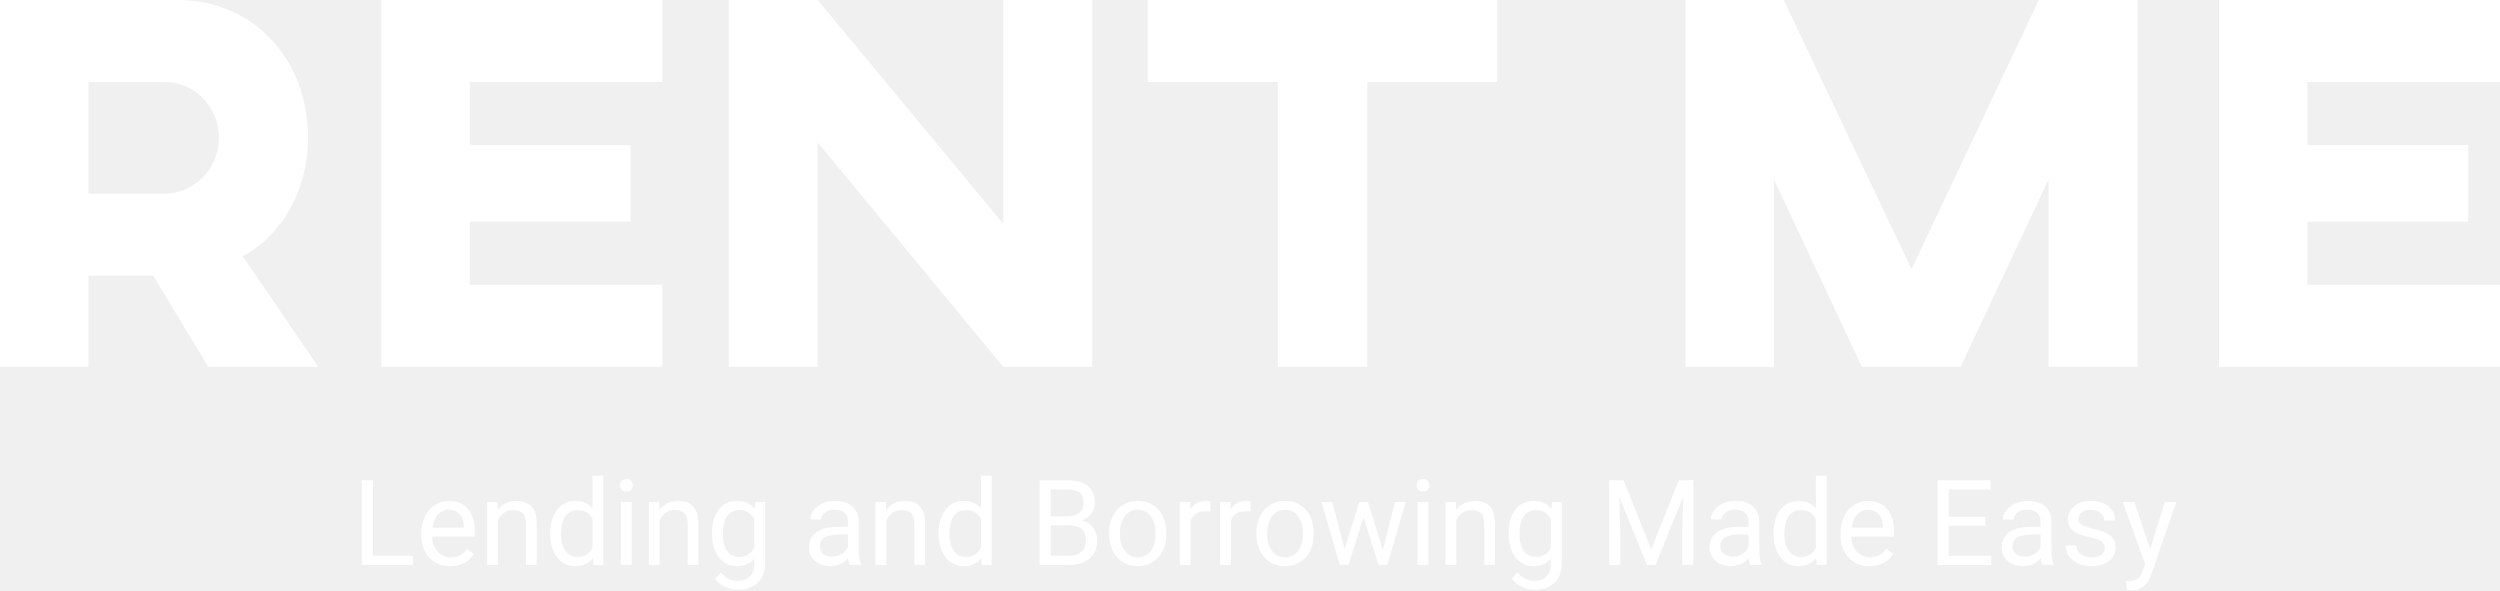
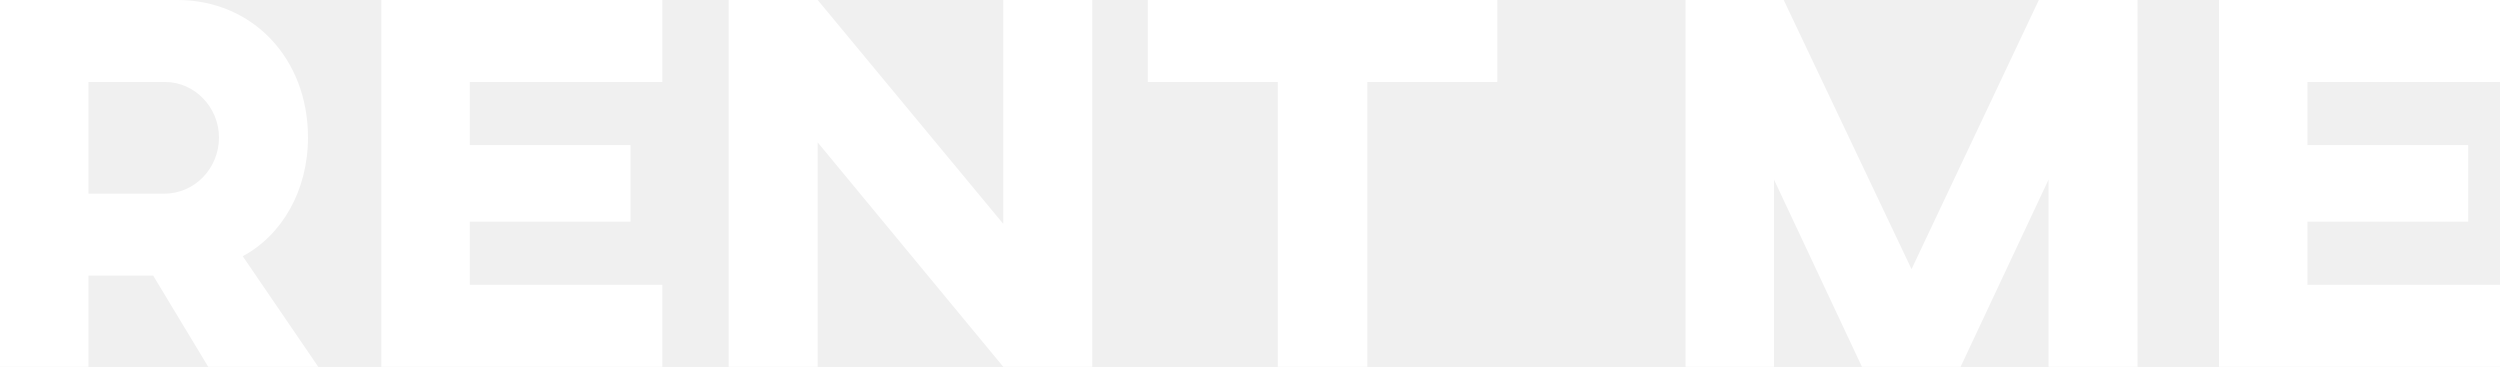
- <svg xmlns="http://www.w3.org/2000/svg" width="100%" height="100%" viewBox="0 0 54688 12914" version="1.1" xml:space="preserve" style="fill-rule:evenodd;clip-rule:evenodd;stroke-linejoin:round;stroke-miterlimit:2;">
-   <g transform="matrix(4.16667,0,0,4.16667,-0.185139,-0.0430556)">
-     <g transform="matrix(4.16667,0,0,4.16667,-11037.5,-5362.21)">
-       <g transform="matrix(1.13269,0,0,1.13269,2597.36,1749.07)">
+ <svg xmlns="http://www.w3.org/2000/svg" width="100%" height="100%" viewBox="0 0 227866 33431" version="1.1" xml:space="preserve" style="fill-rule:evenodd;clip-rule:evenodd;stroke-linejoin:round;stroke-miterlimit:2;">
+   <g transform="matrix(4.16667,0,0,4.16667,-0.1533,-0.0455401)">
+     <g transform="matrix(4.16667,0,0,4.16667,-0.185139,-0.0430556)">
+       <g transform="matrix(4.71955,0,0,4.71955,-215.158,1925.59)">
        <g transform="matrix(600,0,0,600,0,0)">
          <path d="M0.405,-0.68L0.076,-0.68L0.076,0L0.24,0L0.24,-0.169L0.36,-0.169L0.462,0L0.666,0L0.526,-0.205C0.599,-0.244 0.647,-0.327 0.647,-0.425C0.647,-0.573 0.543,-0.68 0.405,-0.68ZM0.382,-0.528C0.437,-0.528 0.482,-0.481 0.482,-0.425C0.482,-0.368 0.437,-0.321 0.381,-0.321L0.24,-0.321L0.24,-0.528L0.382,-0.528Z" style="fill:white;fill-rule:nonzero;" />
        </g>
        <g transform="matrix(600,0,0,600,424.2,0)">
          <path d="M0.076,-0.68L0.076,0L0.597,0L0.597,-0.152L0.24,-0.152L0.24,-0.269L0.538,-0.269L0.538,-0.411L0.24,-0.411L0.24,-0.528L0.597,-0.528L0.597,-0.68L0.076,-0.68Z" style="fill:white;fill-rule:nonzero;" />
        </g>
        <g transform="matrix(600,0,0,600,816.6,0)">
          <path d="M0.74,-0.68L0.575,-0.68L0.575,-0.265L0.231,-0.68L0.066,-0.68L0.066,0L0.231,0L0.231,-0.416L0.575,0L0.74,0L0.74,-0.68Z" style="fill:white;fill-rule:nonzero;" />
        </g>
        <g transform="matrix(600,0,0,600,1300.8,0)">
          <path d="M0.684,-0.68L0.036,-0.68L0.036,-0.528L0.277,-0.528L0.277,0L0.443,0L0.443,-0.528L0.684,-0.528L0.684,-0.68Z" style="fill:white;fill-rule:nonzero;" />
        </g>
        <g transform="matrix(600,0,0,600,1875,0)">
          <path d="M0.914,-0.68L0.731,-0.68L0.495,-0.181L0.258,-0.68L0.076,-0.68L0.076,0L0.24,0L0.24,-0.347L0.403,0L0.586,0L0.749,-0.347L0.749,0L0.914,0L0.914,-0.68Z" style="fill:white;fill-rule:nonzero;" />
        </g>
        <g transform="matrix(600,0,0,600,2468.4,0)">
          <path d="M0.076,-0.68L0.076,0L0.597,0L0.597,-0.152L0.24,-0.152L0.24,-0.269L0.538,-0.269L0.538,-0.411L0.24,-0.411L0.24,-0.528L0.597,-0.528L0.597,-0.68L0.076,-0.68Z" style="fill:white;fill-rule:nonzero;" />
        </g>
      </g>
    </g>
-     <g transform="matrix(4.16667,0,0,4.16667,-11037.5,-5362.21)">
-       <g transform="matrix(1,0,0,1,3092.4,1998.76)">
-         <g>
-           <g transform="matrix(150,0,0,150,0,0)">
-             <path d="M0.177,-0.077L0.514,-0.077L0.514,0L0.083,0L0.083,-0.711L0.177,-0.711L0.177,-0.077Z" style="fill:white;fill-rule:nonzero;" />
-           </g>
-           <g transform="matrix(150,0,0,150,80.7129,0)">
-             <path d="M0.288,0.01C0.216,0.01 0.158,-0.014 0.113,-0.061C0.068,-0.108 0.045,-0.171 0.045,-0.25L0.045,-0.266C0.045,-0.319 0.055,-0.365 0.075,-0.406C0.095,-0.448 0.123,-0.48 0.159,-0.503C0.195,-0.526 0.234,-0.538 0.276,-0.538C0.345,-0.538 0.398,-0.515 0.437,-0.47C0.475,-0.425 0.494,-0.36 0.494,-0.276L0.494,-0.238L0.136,-0.238C0.137,-0.186 0.152,-0.144 0.181,-0.112C0.211,-0.08 0.248,-0.064 0.292,-0.064C0.324,-0.064 0.351,-0.07 0.374,-0.083C0.396,-0.097 0.415,-0.114 0.432,-0.135L0.487,-0.092C0.443,-0.024 0.376,0.01 0.288,0.01ZM0.276,-0.464C0.24,-0.464 0.209,-0.451 0.185,-0.424C0.16,-0.398 0.145,-0.36 0.139,-0.313L0.403,-0.313L0.403,-0.319C0.401,-0.365 0.388,-0.401 0.366,-0.426C0.344,-0.451 0.314,-0.464 0.276,-0.464Z" style="fill:white;fill-rule:nonzero;" />
-           </g>
-           <g transform="matrix(150,0,0,150,160.181,0)">
-             <path d="M0.154,-0.528L0.157,-0.462C0.197,-0.513 0.25,-0.538 0.315,-0.538C0.427,-0.538 0.483,-0.475 0.484,-0.349L0.484,0L0.394,0L0.394,-0.35C0.393,-0.388 0.385,-0.416 0.367,-0.434C0.35,-0.452 0.324,-0.461 0.288,-0.461C0.258,-0.461 0.233,-0.454 0.21,-0.438C0.188,-0.422 0.171,-0.402 0.159,-0.376L0.159,0L0.068,0L0.068,-0.528L0.154,-0.528Z" style="fill:white;fill-rule:nonzero;" />
-           </g>
-           <g transform="matrix(150,0,0,150,242.944,0)">
-             <path d="M0.046,-0.269C0.046,-0.35 0.066,-0.415 0.104,-0.464C0.142,-0.513 0.193,-0.538 0.255,-0.538C0.317,-0.538 0.366,-0.517 0.402,-0.475L0.402,-0.75L0.492,-0.75L0.492,0L0.409,0L0.405,-0.057C0.369,-0.012 0.318,0.01 0.254,0.01C0.193,0.01 0.143,-0.015 0.104,-0.065C0.066,-0.116 0.046,-0.181 0.046,-0.262L0.046,-0.269ZM0.137,-0.258C0.137,-0.198 0.149,-0.152 0.174,-0.118C0.199,-0.084 0.233,-0.067 0.276,-0.067C0.334,-0.067 0.375,-0.093 0.402,-0.144L0.402,-0.387C0.375,-0.437 0.333,-0.461 0.277,-0.461C0.233,-0.461 0.199,-0.444 0.174,-0.41C0.149,-0.376 0.137,-0.325 0.137,-0.258Z" style="fill:white;fill-rule:nonzero;" />
-           </g>
-           <g transform="matrix(150,0,0,150,327.539,0)">
-             <path d="M0.167,0L0.076,0L0.076,-0.528L0.167,-0.528L0.167,0ZM0.069,-0.668C0.069,-0.683 0.073,-0.695 0.082,-0.706C0.091,-0.716 0.104,-0.721 0.122,-0.721C0.14,-0.721 0.153,-0.716 0.162,-0.706C0.171,-0.695 0.176,-0.683 0.176,-0.668C0.176,-0.654 0.171,-0.642 0.162,-0.632C0.153,-0.622 0.14,-0.617 0.122,-0.617C0.104,-0.617 0.091,-0.622 0.082,-0.632C0.073,-0.642 0.069,-0.654 0.069,-0.668Z" style="fill:white;fill-rule:nonzero;" />
-           </g>
-           <g transform="matrix(150,0,0,150,363.94,0)">
-             <path d="M0.154,-0.528L0.157,-0.462C0.197,-0.513 0.25,-0.538 0.315,-0.538C0.427,-0.538 0.483,-0.475 0.484,-0.349L0.484,0L0.394,0L0.394,-0.35C0.393,-0.388 0.385,-0.416 0.367,-0.434C0.35,-0.452 0.324,-0.461 0.288,-0.461C0.258,-0.461 0.233,-0.454 0.21,-0.438C0.188,-0.422 0.171,-0.402 0.159,-0.376L0.159,0L0.068,0L0.068,-0.528L0.154,-0.528Z" style="fill:white;fill-rule:nonzero;" />
-           </g>
-           <g transform="matrix(150,0,0,150,446.704,0)">
-             <path d="M0.047,-0.269C0.047,-0.351 0.066,-0.416 0.104,-0.465C0.142,-0.514 0.193,-0.538 0.255,-0.538C0.32,-0.538 0.37,-0.515 0.406,-0.47L0.411,-0.528L0.493,-0.528L0.493,-0.013C0.493,0.056 0.473,0.11 0.432,0.149C0.392,0.188 0.337,0.208 0.269,0.208C0.231,0.208 0.194,0.2 0.157,0.184C0.121,0.167 0.093,0.145 0.074,0.117L0.121,0.063C0.159,0.11 0.207,0.134 0.263,0.134C0.307,0.134 0.341,0.122 0.365,0.097C0.39,0.072 0.402,0.038 0.402,-0.007L0.402,-0.053C0.366,-0.011 0.317,0.01 0.254,0.01C0.193,0.01 0.142,-0.015 0.104,-0.065C0.066,-0.115 0.047,-0.183 0.047,-0.269ZM0.138,-0.258C0.138,-0.199 0.15,-0.152 0.174,-0.118C0.199,-0.084 0.233,-0.067 0.277,-0.067C0.334,-0.067 0.376,-0.093 0.402,-0.145L0.402,-0.386C0.375,-0.436 0.333,-0.461 0.278,-0.461C0.234,-0.461 0.2,-0.444 0.175,-0.41C0.15,-0.376 0.138,-0.325 0.138,-0.258Z" style="fill:white;fill-rule:nonzero;" />
-           </g>
-           <g transform="matrix(150,0,0,150,567.993,0)">
-             <path d="M0.395,0C0.389,-0.01 0.385,-0.029 0.382,-0.056C0.34,-0.012 0.29,0.01 0.231,0.01C0.179,0.01 0.137,-0.005 0.103,-0.034C0.07,-0.064 0.053,-0.101 0.053,-0.146C0.053,-0.201 0.074,-0.244 0.116,-0.275C0.158,-0.305 0.217,-0.32 0.292,-0.32L0.38,-0.32L0.38,-0.362C0.38,-0.393 0.371,-0.419 0.352,-0.437C0.333,-0.456 0.305,-0.465 0.269,-0.465C0.236,-0.465 0.209,-0.457 0.188,-0.441C0.166,-0.425 0.155,-0.405 0.155,-0.382L0.064,-0.382C0.064,-0.408 0.073,-0.434 0.092,-0.458C0.111,-0.483 0.136,-0.502 0.168,-0.517C0.2,-0.531 0.236,-0.538 0.274,-0.538C0.335,-0.538 0.382,-0.523 0.417,-0.492C0.451,-0.462 0.469,-0.42 0.471,-0.367L0.471,-0.124C0.471,-0.075 0.477,-0.036 0.489,-0.008L0.489,0L0.395,0ZM0.245,-0.069C0.273,-0.069 0.3,-0.076 0.325,-0.091C0.351,-0.105 0.369,-0.125 0.38,-0.148L0.38,-0.256L0.31,-0.256C0.199,-0.256 0.144,-0.224 0.144,-0.159C0.144,-0.131 0.153,-0.109 0.172,-0.093C0.191,-0.077 0.215,-0.069 0.245,-0.069Z" style="fill:white;fill-rule:nonzero;" />
-           </g>
-           <g transform="matrix(150,0,0,150,649.585,0)">
-             <path d="M0.154,-0.528L0.157,-0.462C0.197,-0.513 0.25,-0.538 0.315,-0.538C0.427,-0.538 0.483,-0.475 0.484,-0.349L0.484,0L0.394,0L0.394,-0.35C0.393,-0.388 0.385,-0.416 0.367,-0.434C0.35,-0.452 0.324,-0.461 0.288,-0.461C0.258,-0.461 0.233,-0.454 0.21,-0.438C0.188,-0.422 0.171,-0.402 0.159,-0.376L0.159,0L0.068,0L0.068,-0.528L0.154,-0.528Z" style="fill:white;fill-rule:nonzero;" />
-           </g>
-           <g transform="matrix(150,0,0,150,732.349,0)">
-             <path d="M0.046,-0.269C0.046,-0.35 0.066,-0.415 0.104,-0.464C0.142,-0.513 0.193,-0.538 0.255,-0.538C0.317,-0.538 0.366,-0.517 0.402,-0.475L0.402,-0.75L0.492,-0.75L0.492,0L0.409,0L0.405,-0.057C0.369,-0.012 0.318,0.01 0.254,0.01C0.193,0.01 0.143,-0.015 0.104,-0.065C0.066,-0.116 0.046,-0.181 0.046,-0.262L0.046,-0.269ZM0.137,-0.258C0.137,-0.198 0.149,-0.152 0.174,-0.118C0.199,-0.084 0.233,-0.067 0.276,-0.067C0.334,-0.067 0.375,-0.093 0.402,-0.144L0.402,-0.387C0.375,-0.437 0.333,-0.461 0.277,-0.461C0.233,-0.461 0.199,-0.444 0.174,-0.41C0.149,-0.376 0.137,-0.325 0.137,-0.258Z" style="fill:white;fill-rule:nonzero;" />
-           </g>
-           <g transform="matrix(150,0,0,150,854.077,0)">
-             <path d="M0.083,0L0.083,-0.711L0.315,-0.711C0.392,-0.711 0.45,-0.695 0.489,-0.663C0.528,-0.631 0.547,-0.584 0.547,-0.521C0.547,-0.488 0.538,-0.459 0.519,-0.433C0.5,-0.408 0.474,-0.388 0.442,-0.374C0.48,-0.363 0.511,-0.343 0.533,-0.313C0.555,-0.283 0.566,-0.247 0.566,-0.205C0.566,-0.141 0.546,-0.091 0.504,-0.055C0.463,-0.018 0.405,0 0.329,0L0.083,0ZM0.176,-0.333L0.176,-0.077L0.331,-0.077C0.375,-0.077 0.409,-0.088 0.434,-0.111C0.46,-0.133 0.472,-0.164 0.472,-0.204C0.472,-0.29 0.426,-0.333 0.333,-0.333L0.176,-0.333ZM0.176,-0.408L0.318,-0.408C0.359,-0.408 0.392,-0.418 0.416,-0.438C0.441,-0.459 0.453,-0.487 0.453,-0.522C0.453,-0.561 0.442,-0.589 0.419,-0.607C0.396,-0.625 0.361,-0.634 0.315,-0.634L0.176,-0.634L0.176,-0.408Z" style="fill:white;fill-rule:nonzero;" />
-           </g>
-           <g transform="matrix(150,0,0,150,947.461,0)">
-             <path d="M0.044,-0.269C0.044,-0.321 0.055,-0.367 0.075,-0.409C0.095,-0.45 0.124,-0.482 0.16,-0.504C0.196,-0.527 0.238,-0.538 0.284,-0.538C0.356,-0.538 0.414,-0.513 0.459,-0.463C0.503,-0.414 0.525,-0.347 0.525,-0.265L0.525,-0.258C0.525,-0.207 0.516,-0.161 0.496,-0.12C0.476,-0.079 0.448,-0.047 0.411,-0.024C0.375,-0.002 0.333,0.01 0.285,0.01C0.214,0.01 0.156,-0.015 0.111,-0.065C0.067,-0.115 0.044,-0.181 0.044,-0.263L0.044,-0.269ZM0.135,-0.258C0.135,-0.2 0.149,-0.153 0.176,-0.117C0.203,-0.082 0.24,-0.064 0.285,-0.064C0.331,-0.064 0.368,-0.082 0.395,-0.118C0.422,-0.154 0.435,-0.204 0.435,-0.269C0.435,-0.327 0.421,-0.374 0.394,-0.41C0.366,-0.446 0.33,-0.464 0.284,-0.464C0.24,-0.464 0.204,-0.446 0.176,-0.411C0.149,-0.375 0.135,-0.324 0.135,-0.258Z" style="fill:white;fill-rule:nonzero;" />
-           </g>
-           <g transform="matrix(150,0,0,150,1033.01,0)">
-             <path d="M0.324,-0.447C0.31,-0.45 0.295,-0.451 0.279,-0.451C0.22,-0.451 0.18,-0.425 0.159,-0.375L0.159,0L0.068,0L0.068,-0.528L0.156,-0.528L0.158,-0.467C0.187,-0.514 0.229,-0.538 0.284,-0.538C0.301,-0.538 0.315,-0.536 0.324,-0.531L0.324,-0.447Z" style="fill:white;fill-rule:nonzero;" />
-           </g>
-           <g transform="matrix(150,0,0,150,1083.76,0)">
-             <path d="M0.324,-0.447C0.31,-0.45 0.295,-0.451 0.279,-0.451C0.22,-0.451 0.18,-0.425 0.159,-0.375L0.159,0L0.068,0L0.068,-0.528L0.156,-0.528L0.158,-0.467C0.187,-0.514 0.229,-0.538 0.284,-0.538C0.301,-0.538 0.315,-0.536 0.324,-0.531L0.324,-0.447Z" style="fill:white;fill-rule:nonzero;" />
-           </g>
-           <g transform="matrix(150,0,0,150,1133.06,0)">
-             <path d="M0.044,-0.269C0.044,-0.321 0.055,-0.367 0.075,-0.409C0.095,-0.45 0.124,-0.482 0.16,-0.504C0.196,-0.527 0.238,-0.538 0.284,-0.538C0.356,-0.538 0.414,-0.513 0.459,-0.463C0.503,-0.414 0.525,-0.347 0.525,-0.265L0.525,-0.258C0.525,-0.207 0.516,-0.161 0.496,-0.12C0.476,-0.079 0.448,-0.047 0.411,-0.024C0.375,-0.002 0.333,0.01 0.285,0.01C0.214,0.01 0.156,-0.015 0.111,-0.065C0.067,-0.115 0.044,-0.181 0.044,-0.263L0.044,-0.269ZM0.135,-0.258C0.135,-0.2 0.149,-0.153 0.176,-0.117C0.203,-0.082 0.24,-0.064 0.285,-0.064C0.331,-0.064 0.368,-0.082 0.395,-0.118C0.422,-0.154 0.435,-0.204 0.435,-0.269C0.435,-0.327 0.421,-0.374 0.394,-0.41C0.366,-0.446 0.33,-0.464 0.284,-0.464C0.24,-0.464 0.204,-0.446 0.176,-0.411C0.149,-0.375 0.135,-0.324 0.135,-0.258Z" style="fill:white;fill-rule:nonzero;" />
-           </g>
-           <g transform="matrix(150,0,0,150,1218.6,0)">
-             <path d="M0.536,-0.125L0.638,-0.528L0.728,-0.528L0.574,0L0.501,0L0.373,-0.4L0.248,0L0.174,0L0.021,-0.528L0.111,-0.528L0.215,-0.133L0.338,-0.528L0.411,-0.528L0.536,-0.125Z" style="fill:white;fill-rule:nonzero;" />
-           </g>
-           <g transform="matrix(150,0,0,150,1331.32,0)">
-             <path d="M0.167,0L0.076,0L0.076,-0.528L0.167,-0.528L0.167,0ZM0.069,-0.668C0.069,-0.683 0.073,-0.695 0.082,-0.706C0.091,-0.716 0.104,-0.721 0.122,-0.721C0.14,-0.721 0.153,-0.716 0.162,-0.706C0.171,-0.695 0.176,-0.683 0.176,-0.668C0.176,-0.654 0.171,-0.642 0.162,-0.632C0.153,-0.622 0.14,-0.617 0.122,-0.617C0.104,-0.617 0.091,-0.622 0.082,-0.632C0.073,-0.642 0.069,-0.654 0.069,-0.668Z" style="fill:white;fill-rule:nonzero;" />
-           </g>
-           <g transform="matrix(150,0,0,150,1367.72,0)">
-             <path d="M0.154,-0.528L0.157,-0.462C0.197,-0.513 0.25,-0.538 0.315,-0.538C0.427,-0.538 0.483,-0.475 0.484,-0.349L0.484,0L0.394,0L0.394,-0.35C0.393,-0.388 0.385,-0.416 0.367,-0.434C0.35,-0.452 0.324,-0.461 0.288,-0.461C0.258,-0.461 0.233,-0.454 0.21,-0.438C0.188,-0.422 0.171,-0.402 0.159,-0.376L0.159,0L0.068,0L0.068,-0.528L0.154,-0.528Z" style="fill:white;fill-rule:nonzero;" />
-           </g>
-           <g transform="matrix(150,0,0,150,1450.49,0)">
-             <path d="M0.047,-0.269C0.047,-0.351 0.066,-0.416 0.104,-0.465C0.142,-0.514 0.193,-0.538 0.255,-0.538C0.32,-0.538 0.37,-0.515 0.406,-0.47L0.411,-0.528L0.493,-0.528L0.493,-0.013C0.493,0.056 0.473,0.11 0.432,0.149C0.392,0.188 0.337,0.208 0.269,0.208C0.231,0.208 0.194,0.2 0.157,0.184C0.121,0.167 0.093,0.145 0.074,0.117L0.121,0.063C0.159,0.11 0.207,0.134 0.263,0.134C0.307,0.134 0.341,0.122 0.365,0.097C0.39,0.072 0.402,0.038 0.402,-0.007L0.402,-0.053C0.366,-0.011 0.317,0.01 0.254,0.01C0.193,0.01 0.142,-0.015 0.104,-0.065C0.066,-0.115 0.047,-0.183 0.047,-0.269ZM0.138,-0.258C0.138,-0.199 0.15,-0.152 0.174,-0.118C0.199,-0.084 0.233,-0.067 0.277,-0.067C0.334,-0.067 0.376,-0.093 0.402,-0.145L0.402,-0.386C0.375,-0.436 0.333,-0.461 0.278,-0.461C0.234,-0.461 0.2,-0.444 0.175,-0.41C0.15,-0.376 0.138,-0.325 0.138,-0.258Z" style="fill:white;fill-rule:nonzero;" />
-           </g>
-           <g transform="matrix(150,0,0,150,1571.78,0)">
-             <path d="M0.204,-0.711L0.436,-0.131L0.668,-0.711L0.79,-0.711L0.79,0L0.696,0L0.696,-0.277L0.705,-0.576L0.472,0L0.4,0L0.167,-0.574L0.176,-0.277L0.176,0L0.083,0L0.083,-0.711L0.204,-0.711Z" style="fill:white;fill-rule:nonzero;" />
-           </g>
-           <g transform="matrix(150,0,0,150,1702.73,0)">
-             <path d="M0.395,0C0.389,-0.01 0.385,-0.029 0.382,-0.056C0.34,-0.012 0.29,0.01 0.231,0.01C0.179,0.01 0.137,-0.005 0.103,-0.034C0.07,-0.064 0.053,-0.101 0.053,-0.146C0.053,-0.201 0.074,-0.244 0.116,-0.275C0.158,-0.305 0.217,-0.32 0.292,-0.32L0.38,-0.32L0.38,-0.362C0.38,-0.393 0.371,-0.419 0.352,-0.437C0.333,-0.456 0.305,-0.465 0.269,-0.465C0.236,-0.465 0.209,-0.457 0.188,-0.441C0.166,-0.425 0.155,-0.405 0.155,-0.382L0.064,-0.382C0.064,-0.408 0.073,-0.434 0.092,-0.458C0.111,-0.483 0.136,-0.502 0.168,-0.517C0.2,-0.531 0.236,-0.538 0.274,-0.538C0.335,-0.538 0.382,-0.523 0.417,-0.492C0.451,-0.462 0.469,-0.42 0.471,-0.367L0.471,-0.124C0.471,-0.075 0.477,-0.036 0.489,-0.008L0.489,0L0.395,0ZM0.245,-0.069C0.273,-0.069 0.3,-0.076 0.325,-0.091C0.351,-0.105 0.369,-0.125 0.38,-0.148L0.38,-0.256L0.31,-0.256C0.199,-0.256 0.144,-0.224 0.144,-0.159C0.144,-0.131 0.153,-0.109 0.172,-0.093C0.191,-0.077 0.215,-0.069 0.245,-0.069Z" style="fill:white;fill-rule:nonzero;" />
-           </g>
-           <g transform="matrix(150,0,0,150,1784.33,0)">
-             <path d="M0.046,-0.269C0.046,-0.35 0.066,-0.415 0.104,-0.464C0.142,-0.513 0.193,-0.538 0.255,-0.538C0.317,-0.538 0.366,-0.517 0.402,-0.475L0.402,-0.75L0.492,-0.75L0.492,0L0.409,0L0.405,-0.057C0.369,-0.012 0.318,0.01 0.254,0.01C0.193,0.01 0.143,-0.015 0.104,-0.065C0.066,-0.116 0.046,-0.181 0.046,-0.262L0.046,-0.269ZM0.137,-0.258C0.137,-0.198 0.149,-0.152 0.174,-0.118C0.199,-0.084 0.233,-0.067 0.276,-0.067C0.334,-0.067 0.375,-0.093 0.402,-0.144L0.402,-0.387C0.375,-0.437 0.333,-0.461 0.277,-0.461C0.233,-0.461 0.199,-0.444 0.174,-0.41C0.149,-0.376 0.137,-0.325 0.137,-0.258Z" style="fill:white;fill-rule:nonzero;" />
-           </g>
-           <g transform="matrix(150,0,0,150,1868.92,0)">
-             <path d="M0.288,0.01C0.216,0.01 0.158,-0.014 0.113,-0.061C0.068,-0.108 0.045,-0.171 0.045,-0.25L0.045,-0.266C0.045,-0.319 0.055,-0.365 0.075,-0.406C0.095,-0.448 0.123,-0.48 0.159,-0.503C0.195,-0.526 0.234,-0.538 0.276,-0.538C0.345,-0.538 0.398,-0.515 0.437,-0.47C0.475,-0.425 0.494,-0.36 0.494,-0.276L0.494,-0.238L0.136,-0.238C0.137,-0.186 0.152,-0.144 0.181,-0.112C0.211,-0.08 0.248,-0.064 0.292,-0.064C0.324,-0.064 0.351,-0.07 0.374,-0.083C0.396,-0.097 0.415,-0.114 0.432,-0.135L0.487,-0.092C0.443,-0.024 0.376,0.01 0.288,0.01ZM0.276,-0.464C0.24,-0.464 0.209,-0.451 0.185,-0.424C0.16,-0.398 0.145,-0.36 0.139,-0.313L0.403,-0.313L0.403,-0.319C0.401,-0.365 0.388,-0.401 0.366,-0.426C0.344,-0.451 0.314,-0.464 0.276,-0.464Z" style="fill:white;fill-rule:nonzero;" />
-           </g>
-           <g transform="matrix(150,0,0,150,1985.52,0)">
-             <path d="M0.484,-0.329L0.176,-0.329L0.176,-0.077L0.534,-0.077L0.534,0L0.083,0L0.083,-0.711L0.529,-0.711L0.529,-0.634L0.176,-0.634L0.176,-0.405L0.484,-0.405L0.484,-0.329Z" style="fill:white;fill-rule:nonzero;" />
-           </g>
-           <g transform="matrix(150,0,0,150,2070.78,0)">
-             <path d="M0.395,0C0.389,-0.01 0.385,-0.029 0.382,-0.056C0.34,-0.012 0.29,0.01 0.231,0.01C0.179,0.01 0.137,-0.005 0.103,-0.034C0.07,-0.064 0.053,-0.101 0.053,-0.146C0.053,-0.201 0.074,-0.244 0.116,-0.275C0.158,-0.305 0.217,-0.32 0.292,-0.32L0.38,-0.32L0.38,-0.362C0.38,-0.393 0.371,-0.419 0.352,-0.437C0.333,-0.456 0.305,-0.465 0.269,-0.465C0.236,-0.465 0.209,-0.457 0.188,-0.441C0.166,-0.425 0.155,-0.405 0.155,-0.382L0.064,-0.382C0.064,-0.408 0.073,-0.434 0.092,-0.458C0.111,-0.483 0.136,-0.502 0.168,-0.517C0.2,-0.531 0.236,-0.538 0.274,-0.538C0.335,-0.538 0.382,-0.523 0.417,-0.492C0.451,-0.462 0.469,-0.42 0.471,-0.367L0.471,-0.124C0.471,-0.075 0.477,-0.036 0.489,-0.008L0.489,0L0.395,0ZM0.245,-0.069C0.273,-0.069 0.3,-0.076 0.325,-0.091C0.351,-0.105 0.369,-0.125 0.38,-0.148L0.38,-0.256L0.31,-0.256C0.199,-0.256 0.144,-0.224 0.144,-0.159C0.144,-0.131 0.153,-0.109 0.172,-0.093C0.191,-0.077 0.215,-0.069 0.245,-0.069Z" style="fill:white;fill-rule:nonzero;" />
-           </g>
-           <g transform="matrix(150,0,0,150,2152.37,0)">
-             <path d="M0.376,-0.14C0.376,-0.165 0.367,-0.184 0.348,-0.197C0.33,-0.211 0.298,-0.222 0.252,-0.232C0.206,-0.242 0.17,-0.253 0.143,-0.267C0.116,-0.281 0.097,-0.297 0.084,-0.316C0.071,-0.335 0.064,-0.357 0.064,-0.383C0.064,-0.427 0.083,-0.463 0.119,-0.493C0.156,-0.523 0.203,-0.538 0.26,-0.538C0.32,-0.538 0.368,-0.523 0.406,-0.492C0.443,-0.461 0.461,-0.421 0.461,-0.373L0.371,-0.373C0.371,-0.398 0.36,-0.419 0.339,-0.437C0.318,-0.455 0.292,-0.464 0.26,-0.464C0.227,-0.464 0.201,-0.457 0.183,-0.442C0.164,-0.428 0.155,-0.409 0.155,-0.386C0.155,-0.364 0.163,-0.348 0.181,-0.337C0.198,-0.326 0.229,-0.315 0.274,-0.305C0.319,-0.295 0.356,-0.283 0.384,-0.269C0.412,-0.255 0.433,-0.238 0.446,-0.219C0.46,-0.199 0.466,-0.175 0.466,-0.146C0.466,-0.099 0.447,-0.061 0.41,-0.033C0.372,-0.004 0.323,0.01 0.263,0.01C0.22,0.01 0.183,0.002 0.15,-0.013C0.118,-0.028 0.092,-0.049 0.074,-0.075C0.056,-0.102 0.046,-0.131 0.046,-0.163L0.137,-0.163C0.138,-0.132 0.15,-0.108 0.173,-0.091C0.196,-0.073 0.226,-0.064 0.263,-0.064C0.297,-0.064 0.324,-0.071 0.345,-0.085C0.366,-0.099 0.376,-0.117 0.376,-0.14Z" style="fill:white;fill-rule:nonzero;" />
-           </g>
-           <g transform="matrix(150,0,0,150,2229.71,0)">
-             <path d="M0.241,-0.132L0.364,-0.528L0.461,-0.528L0.249,0.082C0.216,0.169 0.163,0.213 0.092,0.213L0.075,0.212L0.041,0.206L0.041,0.132L0.065,0.134C0.096,0.134 0.12,0.128 0.137,0.116C0.154,0.103 0.168,0.081 0.179,0.048L0.199,-0.006L0.011,-0.528L0.109,-0.528L0.241,-0.132Z" style="fill:white;fill-rule:nonzero;" />
-           </g>
-         </g>
-       </g>
-     </g>
  </g>
</svg>
